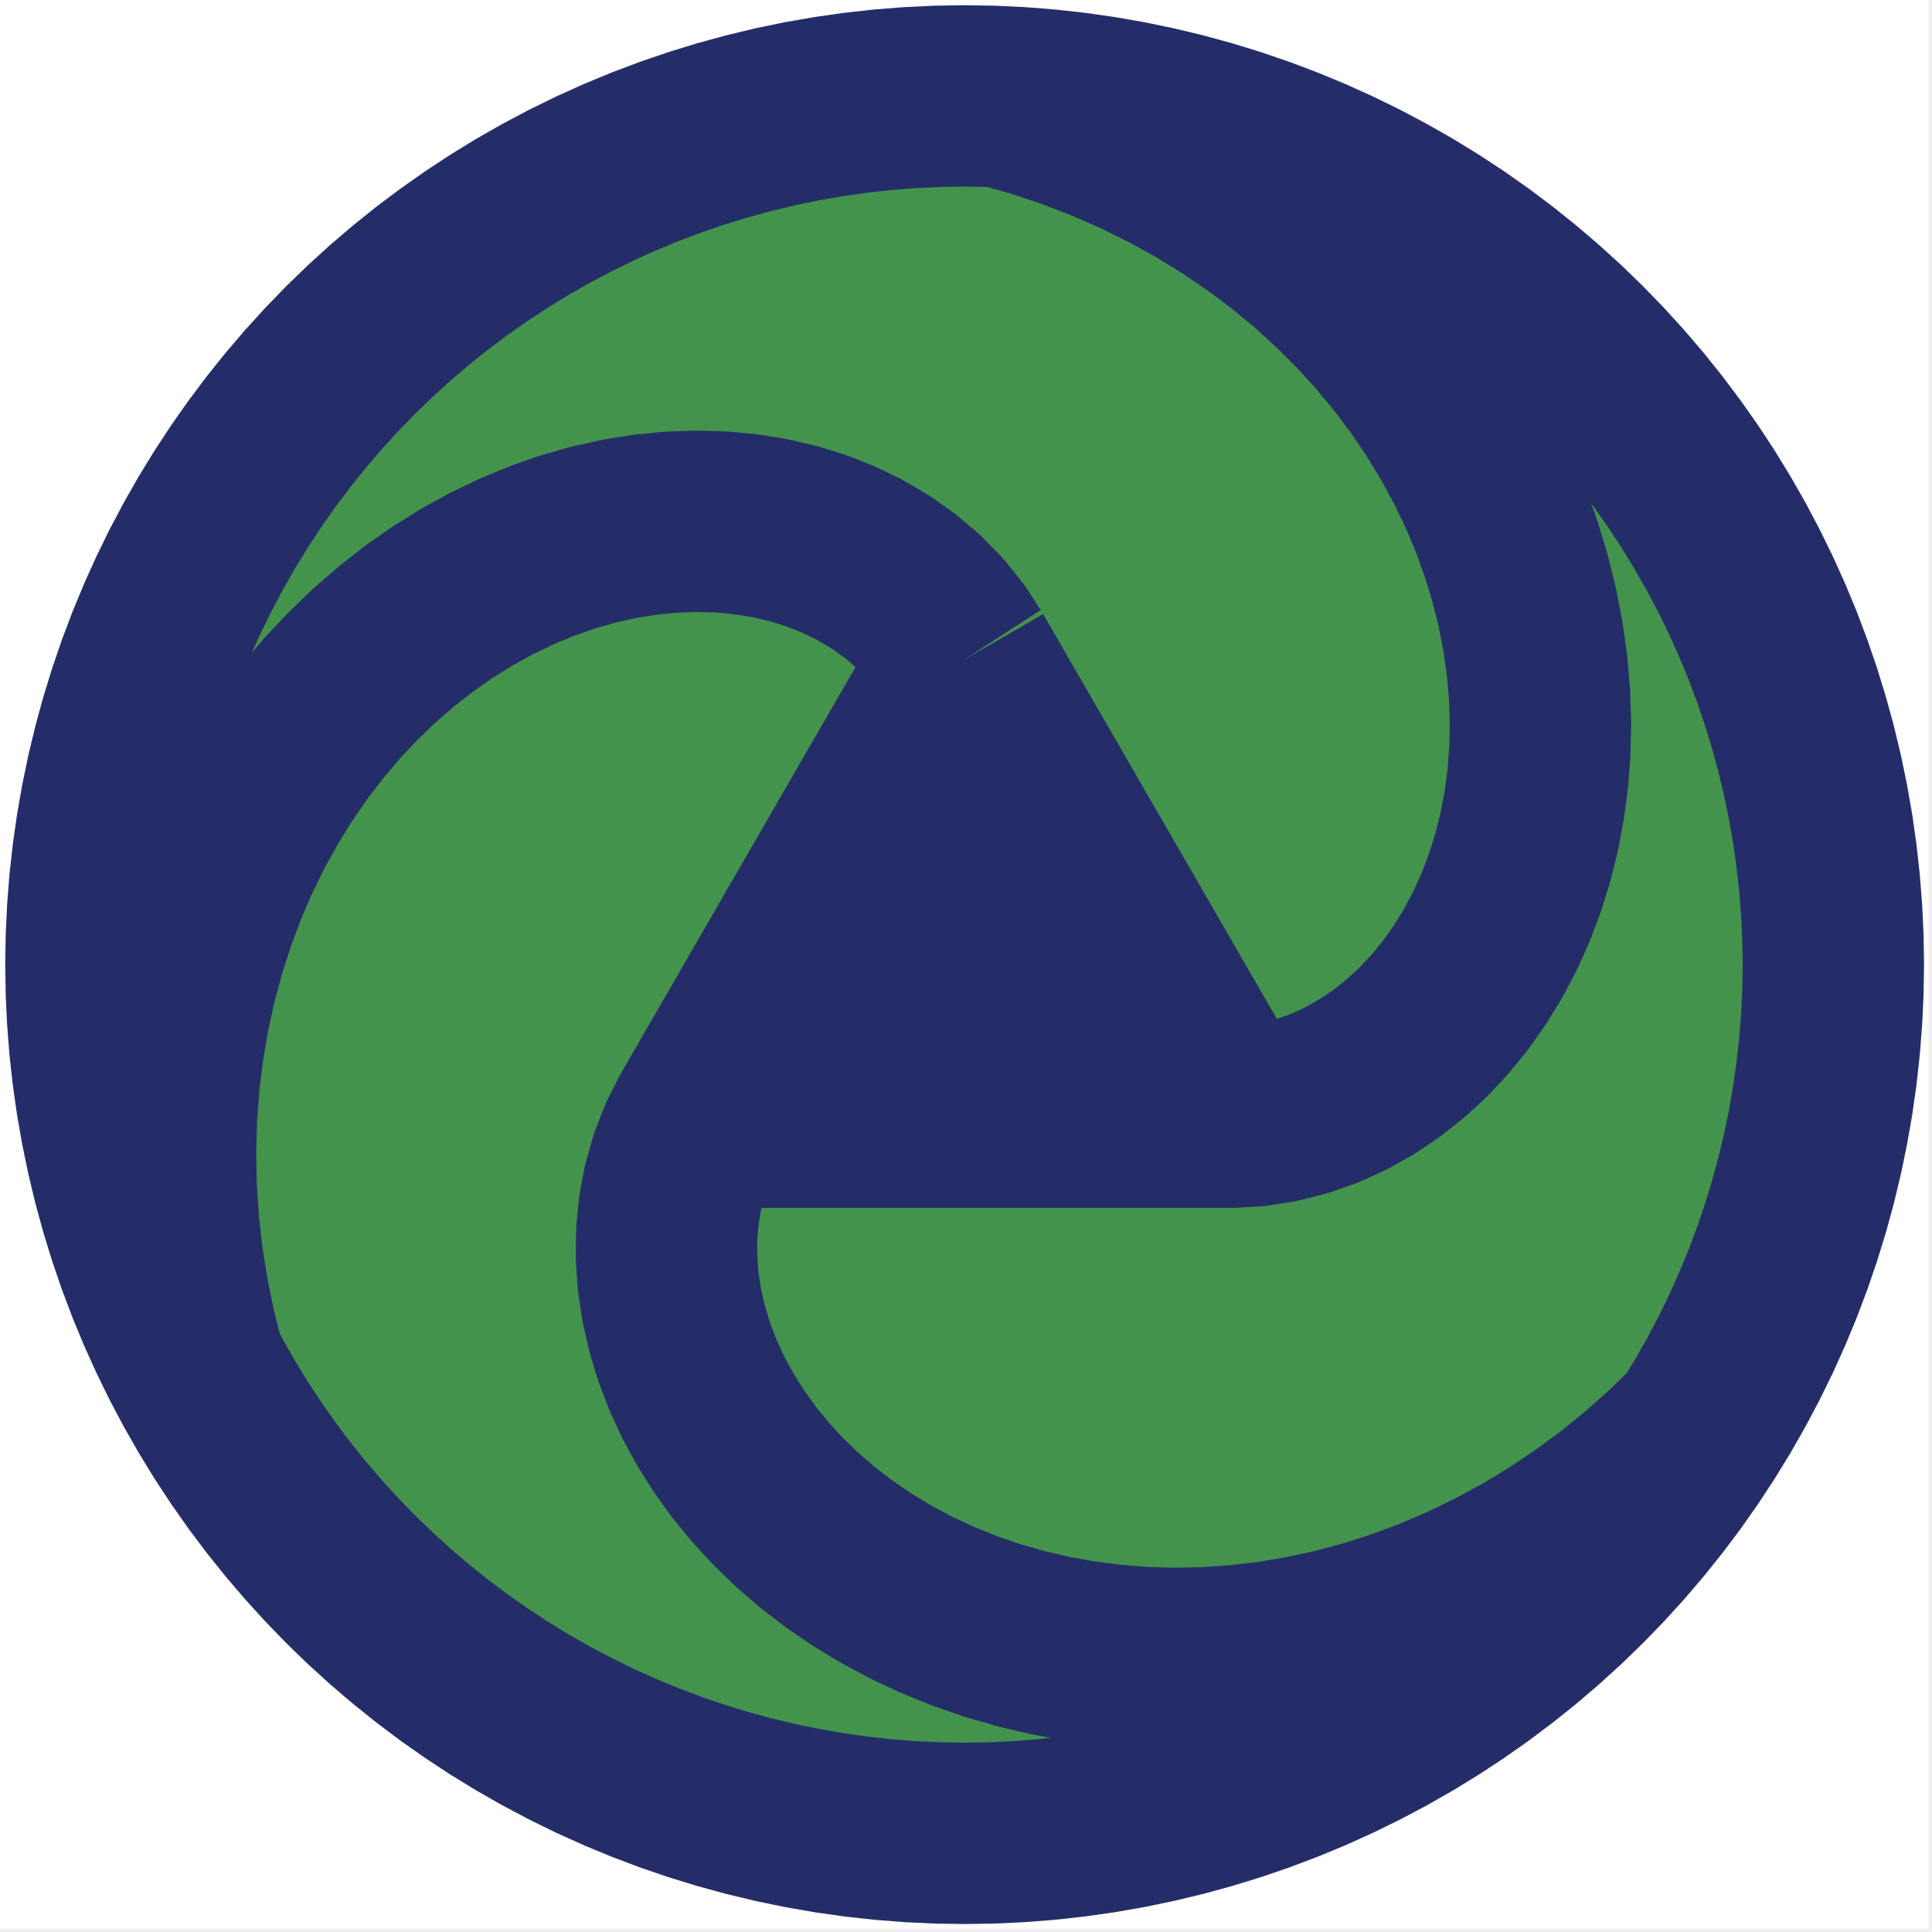
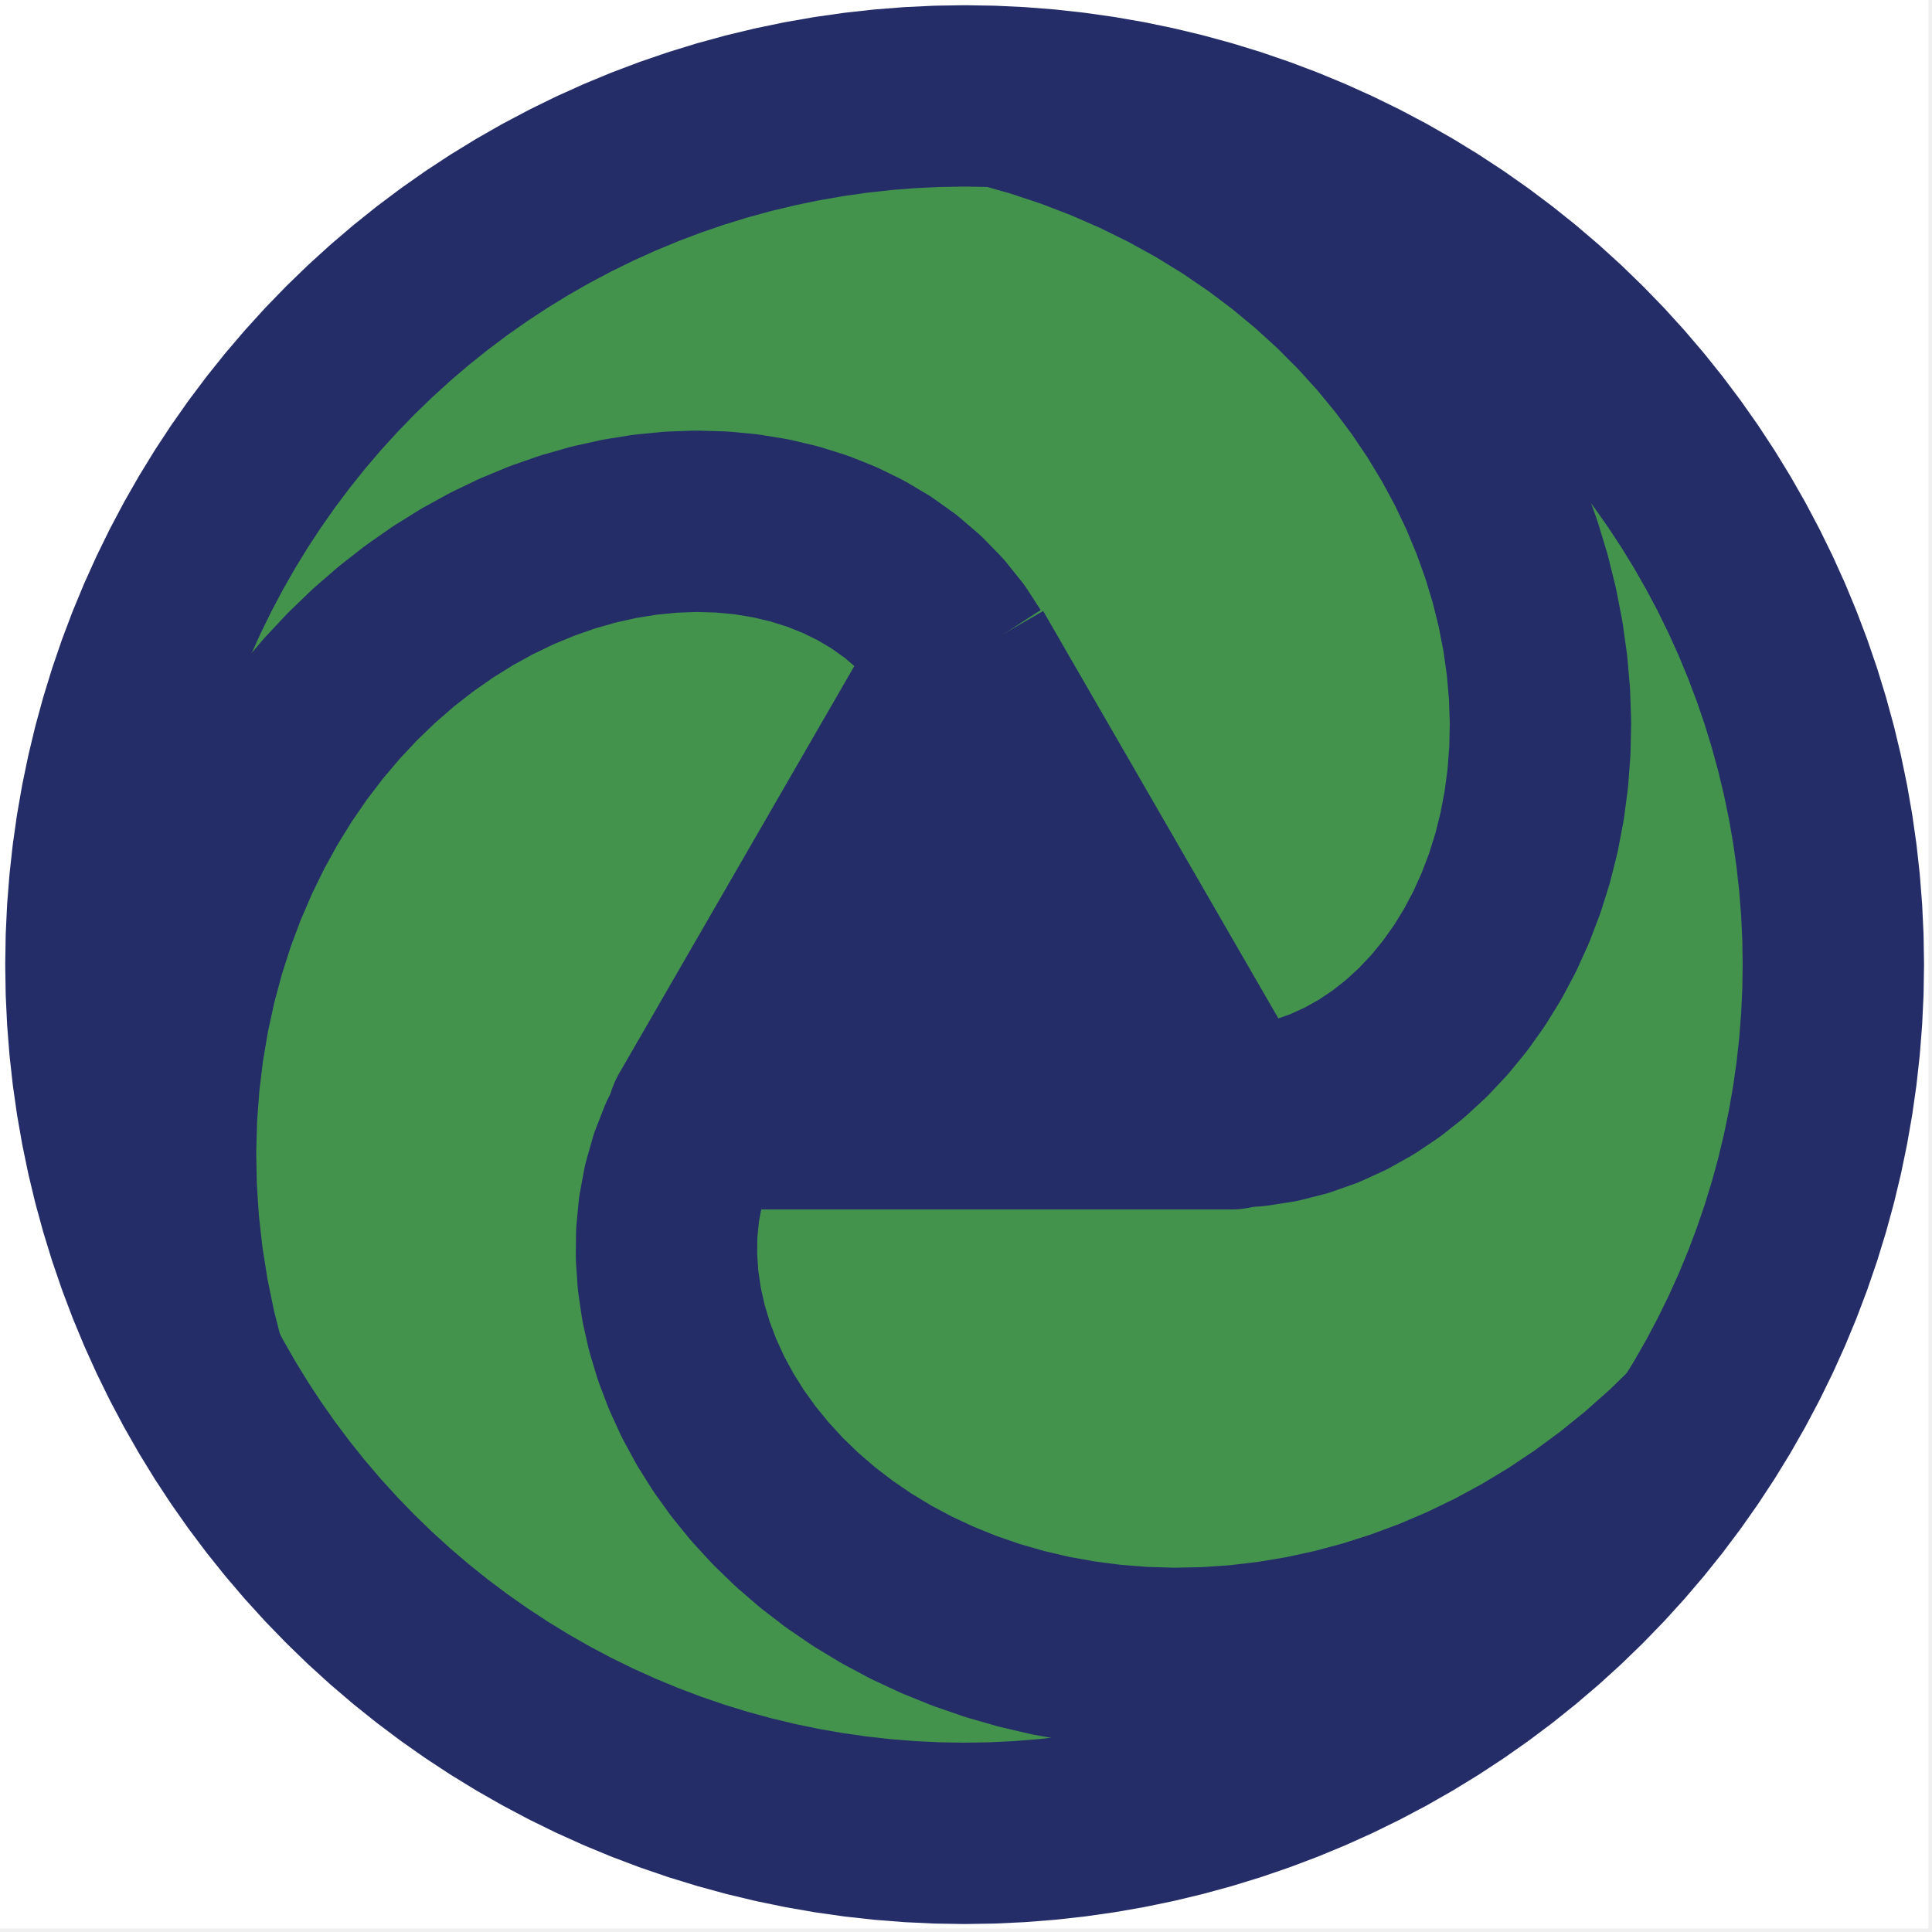
<svg xmlns="http://www.w3.org/2000/svg" width="195.439mm" height="195.439mm" viewBox="0 0 554 554" version="1.2" baseProfile="tiny">
  <defs>
</defs>
  <g fill="none" stroke="black" stroke-width="1" fill-rule="evenodd" stroke-linecap="square" stroke-linejoin="bevel">
    <g fill="#ffffff" fill-opacity="1" stroke="none" transform="matrix(0.75,0,0,0.75,-111.518,-85.2679)" font-family="MS Shell Dlg 2" font-size="8.25" font-weight="400" font-style="normal">
      <path vector-effect="none" fill-rule="evenodd" d="M147,112 L886,112 L886,851 L147,851 L147,112" />
    </g>
    <g fill="#44934d" fill-opacity="1" stroke="none" transform="matrix(7.5e-05,0,0,7.5e-05,-111.518,-85.2679)" font-family="MS Shell Dlg 2" font-size="8.25" font-weight="400" font-style="normal">
      <path vector-effect="none" fill-rule="evenodd" d="M5.02009e+06,8.14281e+06 L5.12335e+06,8.14603e+06 L5.22665e+06,8.14603e+06 L5.32991e+06,8.14281e+06 L5.43302e+06,8.13639e+06 L5.53588e+06,8.12677e+06 L5.63839e+06,8.11394e+06 L5.74045e+06,8.09794e+06 L5.84197e+06,8.07877e+06 L5.94284e+06,8.05646e+06 L6.04296e+06,8.03101e+06 L6.14225e+06,8.00247e+06 L6.2406e+06,7.97085e+06 L6.33792e+06,7.93619e+06 L6.43412e+06,7.89852e+06 L6.52909e+06,7.85787e+06 L6.62276e+06,7.81429e+06 L6.71503e+06,7.76782e+06 L6.8058e+06,7.71851e+06 L6.895e+06,7.66639e+06 L6.98254e+06,7.61152e+06 L7.06832e+06,7.55396e+06 L7.15228e+06,7.49376e+06 L7.23432e+06,7.43097e+06 L7.31437e+06,7.36567e+06 L7.39235e+06,7.29791e+06 L7.46818e+06,7.22775e+06 L7.5418e+06,7.15527e+06 L7.61312e+06,7.08054e+06 L7.68209e+06,7.00362e+06 L7.74863e+06,6.9246e+06 L7.81269e+06,6.84354e+06 L7.87419e+06,6.76053e+06 L7.93307e+06,6.67565e+06 L7.9893e+06,6.58898e+06 L8.04279e+06,6.5006e+06 L8.09352e+06,6.41061e+06 L8.14142e+06,6.31907e+06 L8.18645e+06,6.2261e+06 L8.22857e+06,6.13176e+06 L8.26773e+06,6.03616e+06 L8.3039e+06,5.93939e+06 L8.33704e+06,5.84155e+06 L8.36713e+06,5.74272e+06 L8.39413e+06,5.643e+06 L8.41801e+06,5.54249e+06 L8.43875e+06,5.44128e+06 L8.45634e+06,5.33948e+06 L8.47075e+06,5.23719e+06 L8.48198e+06,5.13449e+06 L8.49e+06,5.03149e+06 L8.49482e+06,4.9283e+06 L8.49643e+06,4.825e+06 L8.49482e+06,4.7217e+06 L8.49e+06,4.61851e+06 L8.48198e+06,4.51551e+06 L8.47075e+06,4.41282e+06 L8.45634e+06,4.31052e+06 L8.43875e+06,4.20872e+06 L8.41801e+06,4.10751e+06 L8.39413e+06,4.007e+06 L8.36713e+06,3.90728e+06 L8.33704e+06,3.80845e+06 L8.3039e+06,3.71061e+06 L8.26773e+06,3.61384e+06 L8.22857e+06,3.51824e+06 L8.18645e+06,3.42391e+06 L8.14142e+06,3.33093e+06 L8.09352e+06,3.23939e+06 L8.04279e+06,3.1494e+06 L7.9893e+06,3.06102e+06 L7.93307e+06,2.97435e+06 L7.87419e+06,2.88947e+06 L7.81269e+06,2.80646e+06 L7.74863e+06,2.7254e+06 L7.68209e+06,2.64638e+06 L7.61312e+06,2.56946e+06 L7.5418e+06,2.49473e+06 L7.46818e+06,2.42225e+06 L7.39235e+06,2.35209e+06 L7.31437e+06,2.28433e+06 L7.23432e+06,2.21903e+06 L7.15228e+06,2.15624e+06 L7.06832e+06,2.09604e+06 L6.98254e+06,2.03848e+06 L6.895e+06,1.98361e+06 L6.8058e+06,1.93149e+06 L6.71503e+06,1.88218e+06 L6.62276e+06,1.83571e+06 L6.52909e+06,1.79213e+06 L6.43412e+06,1.75148e+06 L6.33792e+06,1.71381e+06 L6.2406e+06,1.67915e+06 L6.14225e+06,1.64753e+06 L6.04296e+06,1.61899e+06 L5.94284e+06,1.59354e+06 L5.84197e+06,1.57123e+06 L5.74045e+06,1.55206e+06 L5.63839e+06,1.53606e+06 L5.53588e+06,1.52323e+06 L5.43302e+06,1.51361e+06 L5.32991e+06,1.50719e+06 L5.22665e+06,1.50397e+06 L5.12335e+06,1.50397e+06 L5.02009e+06,1.50719e+06 L4.91698e+06,1.51361e+06 L4.81412e+06,1.52323e+06 L4.71161e+06,1.53606e+06 L4.60955e+06,1.55206e+06 L4.50803e+06,1.57123e+06 L4.40716e+06,1.59354e+06 L4.30704e+06,1.61899e+06 L4.20775e+06,1.64753e+06 L4.1094e+06,1.67915e+06 L4.01208e+06,1.71381e+06 L3.91589e+06,1.75148e+06 L3.82091e+06,1.79213e+06 L3.72724e+06,1.83571e+06 L3.63497e+06,1.88218e+06 L3.5442e+06,1.93149e+06 L3.455e+06,1.98361e+06 L3.36746e+06,2.03848e+06 L3.28168e+06,2.09604e+06 L3.19772e+06,2.15624e+06 L3.11568e+06,2.21903e+06 L3.03563e+06,2.28433e+06 L2.95765e+06,2.35209e+06 L2.88182e+06,2.42225e+06 L2.8082e+06,2.49473e+06 L2.73688e+06,2.56946e+06 L2.66791e+06,2.64638e+06 L2.60137e+06,2.7254e+06 L2.53732e+06,2.80646e+06 L2.47581e+06,2.88947e+06 L2.41693e+06,2.97435e+06 L2.3607e+06,3.06102e+06 L2.30721e+06,3.1494e+06 L2.25648e+06,3.23939e+06 L2.20858e+06,3.33093e+06 L2.16355e+06,3.42391e+06 L2.12143e+06,3.51824e+06 L2.08227e+06,3.61384e+06 L2.0461e+06,3.71061e+06 L2.01296e+06,3.80845e+06 L1.98287e+06,3.90728e+06 L1.95587e+06,4.007e+06 L1.93199e+06,4.10751e+06 L1.91125e+06,4.20872e+06 L1.89366e+06,4.31052e+06 L1.87925e+06,4.41282e+06 L1.86802e+06,4.51551e+06 L1.86e+06,4.61851e+06 L1.85518e+06,4.7217e+06 L1.85357e+06,4.825e+06 L1.85518e+06,4.9283e+06 L1.86e+06,5.03149e+06 L1.86802e+06,5.13449e+06 L1.87925e+06,5.23719e+06 L1.89366e+06,5.33948e+06 L1.91125e+06,5.44128e+06 L1.93199e+06,5.54249e+06 L1.95587e+06,5.643e+06 L1.98287e+06,5.74272e+06 L2.01296e+06,5.84155e+06 L2.0461e+06,5.93939e+06 L2.08227e+06,6.03616e+06 L2.12143e+06,6.13176e+06 L2.16355e+06,6.2261e+06 L2.20858e+06,6.31907e+06 L2.25648e+06,6.41061e+06 L2.30721e+06,6.5006e+06 L2.3607e+06,6.58898e+06 L2.41693e+06,6.67565e+06 L2.47581e+06,6.76053e+06 L2.53732e+06,6.84354e+06 L2.60137e+06,6.9246e+06 L2.66791e+06,7.00362e+06 L2.73688e+06,7.08054e+06 L2.8082e+06,7.15527e+06 L2.88182e+06,7.22775e+06 L2.95765e+06,7.29791e+06 L3.03563e+06,7.36567e+06 L3.11568e+06,7.43097e+06 L3.19772e+06,7.49376e+06 L3.28168e+06,7.55396e+06 L3.36746e+06,7.61152e+06 L3.455e+06,7.66639e+06 L3.5442e+06,7.71851e+06 L3.63497e+06,7.76782e+06 L3.72724e+06,7.81429e+06 L3.82091e+06,7.85787e+06 L3.91589e+06,7.89852e+06 L4.01208e+06,7.93619e+06 L4.1094e+06,7.97085e+06 L4.20775e+06,8.00247e+06 L4.30704e+06,8.03101e+06 L4.40716e+06,8.05646e+06 L4.50803e+06,8.07877e+06 L4.60955e+06,8.09794e+06 L4.71161e+06,8.11394e+06 L4.81412e+06,8.12677e+06 L4.91698e+06,8.13639e+06 L5.02009e+06,8.14281e+06" />
    </g>
    <g fill="none" stroke="#212121" stroke-opacity="1" stroke-width="0.667" stroke-linecap="butt" stroke-linejoin="round" transform="matrix(0.75,0,0,0.75,-111.518,-85.2679)" font-family="MS Shell Dlg 2" font-size="8.25" font-weight="400" font-style="normal">
      <path vector-effect="none" fill-rule="evenodd" d="M512.335,814.603 L502.009,814.281 L491.698,813.639 L481.412,812.677 L471.161,811.394 L460.955,809.794 L450.803,807.877 L440.716,805.646 L430.704,803.101 L420.775,800.247 L410.94,797.085 L401.208,793.619 L391.589,789.852 L382.091,785.787 L372.724,781.429 L363.497,776.782 L354.42,771.851 L345.5,766.639 L336.746,761.152 L328.168,755.396 L319.772,749.376 L311.568,743.097 L303.563,736.567 L295.765,729.791 L288.182,722.775 L280.82,715.527 L273.688,708.054 L266.791,700.362 L260.137,692.46 L253.732,684.354 L247.581,676.053 L241.693,667.565 L236.07,658.898 L230.721,650.06 L225.648,641.061 L220.858,631.907 L216.355,622.609 L212.143,613.176 L208.227,603.616 L204.61,593.939 L201.296,584.155 L198.287,574.272 L195.587,564.3 L193.199,554.249 L191.125,544.128 L189.366,533.948 L187.925,523.719 L186.802,513.449 L186,503.149 L185.518,492.83 L185.357,482.5 L185.518,472.17 L186,461.851 L186.802,451.551 L187.925,441.281 L189.366,431.052 L191.125,420.872 L193.199,410.751 L195.587,400.7 L198.287,390.728 L201.296,380.845 L204.61,371.061 L208.227,361.384 L212.143,351.824 L216.355,342.391 L220.858,333.093 L225.648,323.939 L230.721,314.94 L236.07,306.102 L241.693,297.435 L247.581,288.947 L253.732,280.646 L260.137,272.54 L266.791,264.638 L273.688,256.946 L280.82,249.473 L288.182,242.225 L295.765,235.209 L303.563,228.433 L311.568,221.903 L319.772,215.624 L328.168,209.604 L336.746,203.848 L345.5,198.361 L354.42,193.149 L363.497,188.218 L372.724,183.571 L382.091,179.213 L391.589,175.148 L401.208,171.381 L410.94,167.915 L420.775,164.753 L430.704,161.899 L440.716,159.354 L450.803,157.123 L460.955,155.206 L471.161,153.606 L481.412,152.323 L491.698,151.361 L502.009,150.719 L512.335,150.397 L522.665,150.397 L532.991,150.719 L543.302,151.361 L553.588,152.323 L563.839,153.606 L574.045,155.206 L584.197,157.123 L594.284,159.354 L604.296,161.899 L614.225,164.753 L624.06,167.915 L633.792,171.381 L643.411,175.148 L652.909,179.213 L662.276,183.571 L671.503,188.218 L680.58,193.149 L689.5,198.361 L698.254,203.848 L706.832,209.604 L715.228,215.624 L723.432,221.903 L731.437,228.433 L739.235,235.209 L746.818,242.225 L754.18,249.473 L761.312,256.946 L768.209,264.638 L774.863,272.54 L781.268,280.646 L787.419,288.947 L793.307,297.435 L798.93,306.102 L804.279,314.94 L809.352,323.939 L814.142,333.093 L818.645,342.391 L822.857,351.824 L826.773,361.384 L830.39,371.061 L833.704,380.845 L836.713,390.728 L839.413,400.7 L841.801,410.751 L843.875,420.872 L845.634,431.052 L847.075,441.281 L848.198,451.551 L849,461.851 L849.482,472.17 L849.643,482.5 L849.482,492.83 L849,503.149 L848.198,513.449 L847.075,523.719 L845.634,533.948 L843.875,544.128 L841.801,554.249 L839.413,564.3 L836.713,574.272 L833.704,584.155 L830.39,593.939 L826.773,603.616 L822.857,613.176 L818.645,622.609 L814.142,631.907 L809.352,641.061 L804.279,650.06 L798.93,658.898 L793.307,667.565 L787.419,676.053 L781.268,684.354 L774.863,692.46 L768.209,700.362 L761.312,708.054 L754.18,715.527 L746.818,722.775 L739.235,729.791 L731.437,736.567 L723.432,743.097 L715.228,749.376 L706.832,755.396 L698.254,761.152 L689.5,766.639 L680.58,771.851 L671.503,776.782 L662.276,781.429 L652.909,785.787 L643.411,789.852 L633.792,793.619 L624.06,797.085 L614.225,800.247 L604.296,803.101 L594.284,805.646 L584.197,807.877 L574.045,809.794 L563.839,811.394 L553.588,812.677 L543.302,813.639 L532.991,814.281 L522.665,814.603 L512.335,814.603" />
    </g>
    <g fill="none" stroke="#252d69" stroke-opacity="1" stroke-width="69.333" stroke-linecap="butt" stroke-linejoin="round" transform="matrix(0.75,0,0,0.75,-111.518,-85.2679)" font-family="MS Shell Dlg 2" font-size="8.25" font-weight="400" font-style="normal">
      <polyline fill="none" vector-effect="none" points="849.643,482.5 849.479,472.067 848.987,461.645 848.169,451.243 847.024,440.871 845.554,430.541 843.76,420.263 841.644,410.045 839.208,399.899 836.455,389.835 833.387,379.862 830.007,369.991 826.319,360.23 822.326,350.59 818.032,341.08 813.441,331.71 808.559,322.489 803.389,313.426 797.938,304.529 792.209,295.808 786.209,287.271 779.944,278.927 773.42,270.784 766.644,262.85 759.622,255.133 752.36,247.64 744.867,240.378 737.15,233.356 729.216,226.58 721.073,220.056 712.729,213.791 704.192,207.791 695.471,202.063 686.574,196.611 677.511,191.441 668.29,186.559 658.92,181.968 649.41,177.674 639.77,173.681 630.009,169.993 620.138,166.613 610.165,163.545 600.101,160.792 589.955,158.356 579.737,156.24 569.459,154.446 559.129,152.976 548.757,151.831 538.355,151.013 527.933,150.521 517.5,150.357 507.067,150.521 496.645,151.013 486.243,151.831 475.871,152.976 465.541,154.446 455.263,156.24 445.045,158.356 434.899,160.792 424.835,163.545 414.862,166.613 404.991,169.993 395.23,173.681 385.59,177.674 376.08,181.968 366.71,186.559 357.489,191.441 348.426,196.611 339.529,202.063 330.808,207.791 322.271,213.791 313.927,220.056 305.784,226.58 297.85,233.356 290.133,240.378 282.64,247.64 275.378,255.133 268.356,262.85 261.58,270.784 255.056,278.927 248.791,287.271 242.791,295.808 237.063,304.529 231.611,313.426 226.441,322.489 221.559,331.71 216.968,341.08 212.674,350.59 208.681,360.23 204.993,369.991 201.613,379.862 198.545,389.835 195.792,399.899 193.356,410.045 191.24,420.263 189.446,430.541 187.976,440.871 186.831,451.243 186.013,461.645 185.521,472.067 185.357,482.5 185.521,492.933 186.013,503.355 186.831,513.757 187.976,524.129 189.446,534.459 191.24,544.737 193.356,554.955 195.792,565.101 198.545,575.165 201.613,585.138 204.993,595.009 208.681,604.77 212.674,614.41 216.968,623.92 221.559,633.29 226.441,642.511 231.611,651.574 237.063,660.471 242.791,669.192 248.791,677.729 255.056,686.073 261.58,694.216 268.356,702.15 275.378,709.867 282.64,717.36 290.133,724.622 297.85,731.644 305.784,738.42 313.927,744.944 322.271,751.209 330.808,757.209 339.529,762.938 348.426,768.389 357.489,773.559 366.71,778.441 376.08,783.032 385.59,787.326 395.23,791.319 404.991,795.007 414.862,798.387 424.835,801.455 434.899,804.208 445.045,806.644 455.263,808.76 465.541,810.554 475.871,812.024 486.243,813.169 496.645,813.987 507.067,814.479 517.5,814.643 527.933,814.479 538.355,813.987 548.757,813.169 559.129,812.024 569.459,810.554 579.737,808.76 589.955,806.644 600.101,804.208 610.165,801.455 620.138,798.387 630.009,795.007 639.77,791.319 649.41,787.326 658.92,783.032 668.29,778.441 677.511,773.559 686.574,768.389 695.471,762.938 704.192,757.209 712.729,751.209 721.073,744.944 729.216,738.42 737.15,731.644 744.867,724.622 752.36,717.36 759.622,709.867 766.644,702.15 773.42,694.216 779.944,686.073 786.209,677.729 792.209,669.192 797.938,660.471 803.389,651.574 808.559,642.511 813.441,633.29 818.032,623.92 822.326,614.41 826.319,604.77 830.007,595.009 833.387,585.138 836.455,575.165 839.208,565.101 841.644,554.955 843.76,544.737 845.554,534.459 847.024,524.129 848.169,513.757 848.987,503.355 849.479,492.933 849.643,482.5 849.479,472.067 " />
      <polyline fill="none" vector-effect="none" points="517.5,365.797 512.271,357.737 506.409,350.426 499.98,343.817 493.039,337.879 485.637,332.595 477.818,327.95 469.627,323.938 461.104,320.553 452.288,317.794 443.217,315.658 433.928,314.145 424.457,313.255 414.838,312.986 405.108,313.337 395.301,314.307 385.45,315.894 375.588,318.094 365.75,320.903 355.967,324.315 346.272,328.326 336.697,332.926 327.272,338.109 318.028,343.863 308.996,350.18 300.205,357.045 291.684,364.446 283.461,372.37 275.563,380.799 268.018,389.718 260.85,399.109 254.085,408.953 247.746,419.23 241.858,429.918 236.44,440.997 231.516,452.442 227.103,464.23 223.222,476.336 219.889,488.734 217.122,501.398 214.934,514.301 213.339,527.415 212.35,540.71 211.979,554.159 212.234,567.732 213.125,581.398 214.657,595.126 216.837,608.887 219.668,622.649 223.154,636.38 " />
      <polyline fill="none" vector-effect="none" points="416.432,540.852 412.067,549.41 408.666,558.142 406.157,567.014 404.485,575.994 403.61,585.047 403.497,594.14 404.117,603.24 405.448,612.314 407.466,621.328 410.152,630.252 413.487,639.053 417.451,647.701 422.027,656.165 427.196,664.415 432.94,672.424 439.24,680.162 446.076,687.602 453.428,694.718 461.275,701.484 469.595,707.875 478.367,713.867 487.568,719.438 497.173,724.566 507.159,729.23 517.5,733.41 528.17,737.089 539.144,740.249 550.393,742.874 561.89,744.949 573.607,746.461 585.514,747.398 597.583,747.749 609.784,747.504 622.087,746.656 634.461,745.199 646.876,743.126 659.301,740.434 671.704,737.121 684.056,733.186 696.324,728.63 708.478,723.454 720.486,717.662 732.319,711.259 743.946,704.252 755.335,696.648 766.459,688.457 777.286,679.688 787.788,670.355 797.938,660.471 " />
      <polyline fill="none" vector-effect="none" points="618.568,540.852 628.162,540.353 637.425,538.932 646.363,536.669 654.975,533.627 663.254,529.858 671.185,525.41 678.755,520.322 685.948,514.633 692.746,508.378 699.131,501.59 705.086,494.302 710.592,486.545 715.635,478.35 720.195,469.747 724.259,460.769 727.81,451.444 730.836,441.804 733.322,431.879 735.258,421.701 736.633,411.299 737.436,400.706 737.661,389.953 737.299,379.071 736.345,368.091 734.795,357.045 732.645,345.965 729.895,334.882 726.544,323.827 722.592,312.833 718.043,301.93 712.901,291.149 707.17,280.522 700.858,270.077 693.973,259.847 686.523,249.859 678.521,240.144 669.977,230.73 660.906,221.645 651.323,212.916 641.243,204.569 630.683,196.632 619.663,189.128 608.202,182.081 596.32,175.516 584.04,169.454 571.384,163.917 558.377,158.925 545.043,154.496 531.409,150.648 " />
    </g>
    <g fill="#252d69" fill-opacity="1" stroke="none" transform="matrix(7.5e-05,0,0,7.5e-05,-111.518,-85.2679)" font-family="MS Shell Dlg 2" font-size="8.25" font-weight="400" font-style="normal">
-       <path vector-effect="none" fill-rule="evenodd" d="M6.18568e+06,5.40852e+06 L5.175e+06,3.65797e+06 L4.16432e+06,5.40852e+06 L6.18568e+06,5.40852e+06" />
+       <path vector-effect="none" fill-rule="evenodd" d="M6.19579e+06,5.41435e+06 L5.175e+06,3.6463e+06 L4.15421e+06,5.41435e+06 L6.19579e+06,5.41435e+06" />
    </g>
    <g fill="none" stroke="#252d69" stroke-opacity="1" stroke-width="69.333" stroke-linecap="butt" stroke-linejoin="round" transform="matrix(0.75,0,0,0.75,-111.518,-85.2679)" font-family="MS Shell Dlg 2" font-size="8.25" font-weight="400" font-style="normal">
-       <path vector-effect="none" fill-rule="evenodd" d="M517.5,365.797 L618.568,540.852 L416.432,540.852 L517.5,365.797" />
+       <path vector-effect="none" fill-rule="evenodd" d="M517.5,364.63 L619.579,541.435 L415.421,541.435 L517.5,364.63" />
    </g>
  </g>
</svg>
